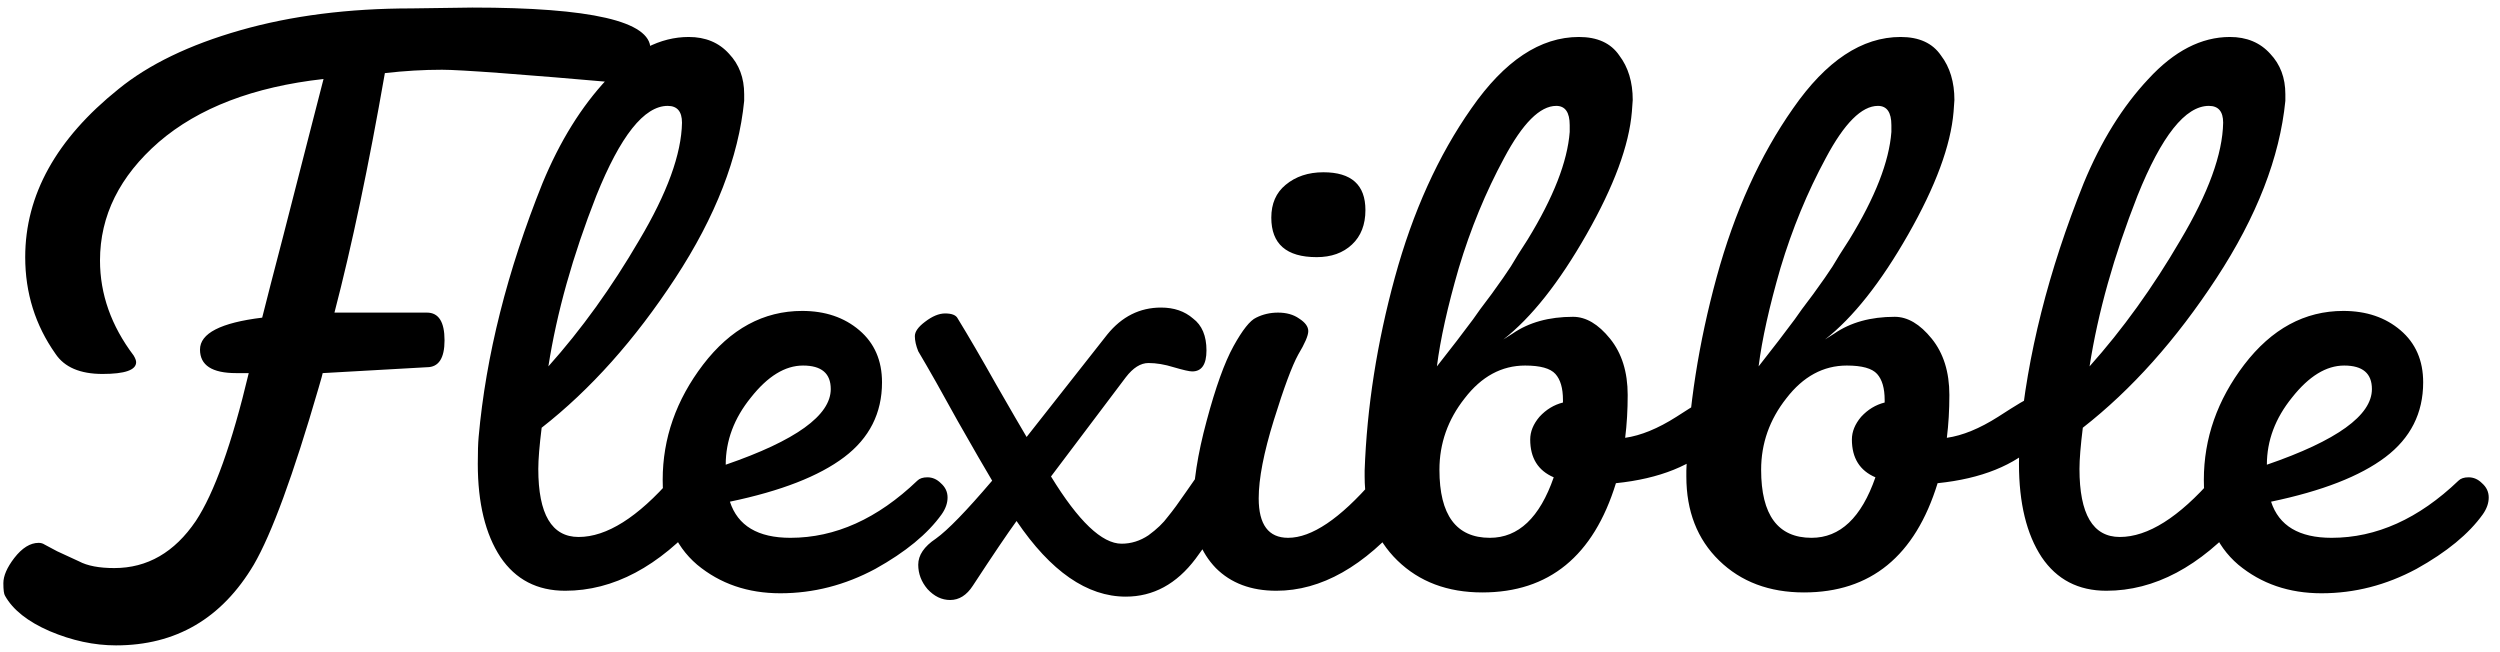
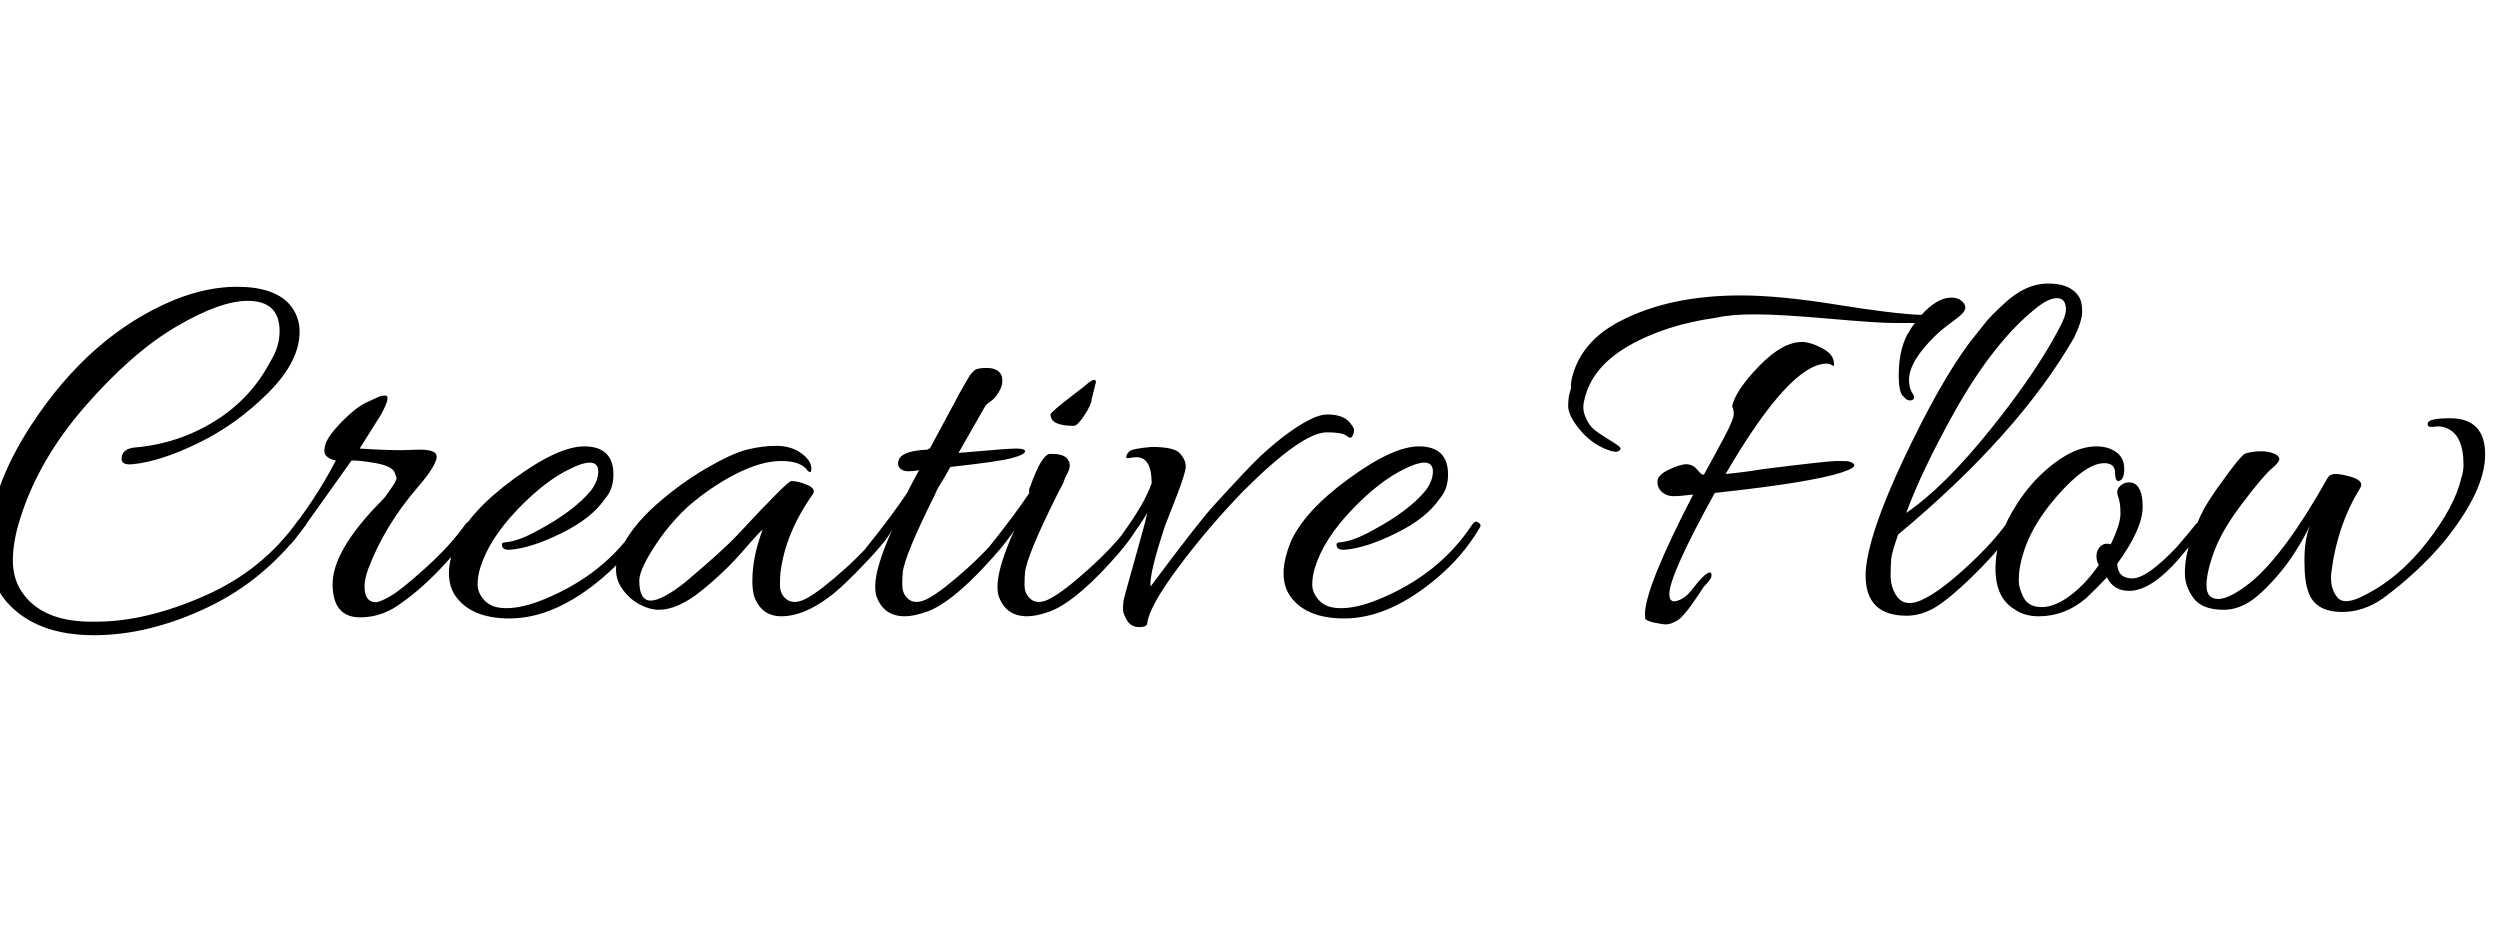
- <svg xmlns="http://www.w3.org/2000/svg" width="119" height="31" viewBox="0 0 119 31" fill="none">
-   <path d="M22.48 0.36C28.133 0.36 30.96 1.013 30.96 2.32C30.96 2.773 30.853 3.16 30.64 3.48C30.453 3.8 30.173 3.96 29.8 3.96H29.68C24.8 3.533 21.92 3.32 21.04 3.32C20.16 3.32 19.253 3.373 18.32 3.48C17.547 7.907 16.747 11.707 15.92 14.88H20.32C20.88 14.88 21.16 15.32 21.16 16.2C21.16 17.053 20.88 17.48 20.32 17.48L15.36 17.76C15.36 17.787 15.293 18.027 15.16 18.48C13.96 22.613 12.933 25.413 12.08 26.88C10.56 29.44 8.373 30.72 5.52 30.72C4.48 30.72 3.427 30.493 2.36 30.04C1.32 29.587 0.613 29.027 0.24 28.36C0.187 28.28 0.16 28.08 0.16 27.76C0.16 27.413 0.333 27.013 0.68 26.56C1.053 26.08 1.44 25.84 1.84 25.84C1.947 25.84 2.04 25.867 2.12 25.92C2.227 25.973 2.427 26.08 2.72 26.24L3.76 26.72C4.16 26.933 4.72 27.04 5.44 27.04C7.013 27.04 8.307 26.293 9.32 24.8C10.2 23.467 11.04 21.12 11.84 17.76H11.24C10.093 17.76 9.52 17.387 9.52 16.64C9.52 15.867 10.507 15.36 12.48 15.12C12.693 14.267 13.027 12.973 13.48 11.24C13.933 9.48 14.333 7.92 14.68 6.56C15.027 5.2 15.267 4.267 15.4 3.76C12.067 4.133 9.453 5.133 7.56 6.76C5.693 8.387 4.76 10.267 4.76 12.4C4.76 14 5.293 15.507 6.36 16.92C6.44 17.053 6.48 17.16 6.48 17.24C6.48 17.613 5.947 17.8 4.88 17.8C3.813 17.8 3.067 17.48 2.64 16.84C1.68 15.48 1.2 13.947 1.2 12.24C1.2 9.28 2.68 6.613 5.64 4.24C7.08 3.067 9.013 2.133 11.44 1.44C13.867 0.747 16.587 0.4 19.6 0.4L22.48 0.36ZM26.903 28.12C25.57 28.12 24.543 27.587 23.823 26.52C23.103 25.427 22.743 23.947 22.743 22.08C22.743 21.52 22.756 21.093 22.783 20.8C23.13 16.933 24.143 12.907 25.823 8.72C26.65 6.72 27.677 5.067 28.903 3.76C30.13 2.427 31.423 1.76 32.783 1.76C33.583 1.76 34.223 2.027 34.703 2.56C35.183 3.067 35.423 3.707 35.423 4.48V4.8C35.157 7.493 34.063 10.307 32.143 13.24C30.223 16.173 28.103 18.547 25.783 20.36C25.677 21.213 25.623 21.867 25.623 22.32C25.623 24.48 26.263 25.56 27.543 25.56C28.877 25.56 30.357 24.627 31.983 22.76C32.17 22.573 32.397 22.48 32.663 22.48C32.956 22.48 33.223 22.6 33.463 22.84C33.73 23.053 33.863 23.333 33.863 23.68C33.863 24 33.703 24.333 33.383 24.68C31.357 26.973 29.197 28.12 26.903 28.12ZM31.783 5.04C30.663 5.04 29.53 6.467 28.383 9.32C27.263 12.173 26.503 14.88 26.103 17.44C27.677 15.68 29.116 13.68 30.423 11.44C31.756 9.2 32.437 7.333 32.463 5.84C32.463 5.307 32.236 5.04 31.783 5.04ZM31.544 22.84C31.544 20.867 32.184 19.04 33.464 17.36C34.771 15.653 36.344 14.8 38.184 14.8C39.277 14.8 40.184 15.107 40.904 15.72C41.624 16.333 41.984 17.16 41.984 18.2C41.984 19.667 41.384 20.853 40.184 21.76C38.984 22.667 37.171 23.373 34.744 23.88C35.117 25.027 36.077 25.6 37.624 25.6C39.757 25.6 41.771 24.693 43.664 22.88C43.771 22.773 43.931 22.72 44.144 22.72C44.384 22.72 44.597 22.813 44.784 23C44.997 23.187 45.104 23.413 45.104 23.68C45.104 23.947 45.011 24.213 44.824 24.48C44.157 25.413 43.104 26.28 41.664 27.08C40.224 27.853 38.717 28.24 37.144 28.24C35.597 28.24 34.277 27.787 33.184 26.88C32.091 25.947 31.544 24.6 31.544 22.84ZM38.224 17.4C37.371 17.4 36.544 17.907 35.744 18.92C34.944 19.907 34.544 20.973 34.544 22.12C37.877 20.973 39.544 19.773 39.544 18.52C39.544 17.773 39.104 17.4 38.224 17.4ZM48.388 24.8C47.961 25.387 47.267 26.413 46.307 27.88C46.014 28.333 45.654 28.56 45.227 28.56C44.828 28.56 44.468 28.387 44.148 28.04C43.854 27.693 43.708 27.307 43.708 26.88C43.708 26.427 43.987 26.013 44.547 25.64C45.108 25.24 46.001 24.32 47.227 22.88C46.907 22.347 46.361 21.4 45.587 20.04C44.841 18.68 44.214 17.573 43.708 16.72C43.601 16.453 43.547 16.213 43.547 16C43.547 15.787 43.708 15.56 44.028 15.32C44.374 15.053 44.694 14.92 44.987 14.92C45.307 14.92 45.508 15 45.587 15.16C46.094 15.987 46.708 17.04 47.428 18.32C48.148 19.573 48.627 20.4 48.867 20.8L52.708 15.92C53.401 15.067 54.254 14.64 55.267 14.64C55.881 14.64 56.388 14.813 56.788 15.16C57.214 15.48 57.428 15.987 57.428 16.68C57.428 17.347 57.201 17.68 56.748 17.68C56.614 17.68 56.321 17.613 55.867 17.48C55.441 17.347 55.041 17.28 54.667 17.28C54.294 17.28 53.934 17.507 53.587 17.96L50.028 22.68C51.334 24.813 52.454 25.88 53.388 25.88C53.841 25.88 54.267 25.747 54.667 25.48C55.068 25.187 55.374 24.893 55.587 24.6C55.828 24.307 56.121 23.907 56.468 23.4C56.814 22.893 57.081 22.52 57.267 22.28C57.454 22.04 57.681 21.92 57.947 21.92C58.214 21.92 58.414 22.027 58.547 22.24C58.708 22.453 58.788 22.72 58.788 23.04C58.788 23.333 58.734 23.56 58.627 23.72C58.547 23.853 58.361 24.213 58.068 24.8C57.774 25.36 57.388 25.96 56.907 26.6C56.001 27.8 54.894 28.4 53.587 28.4C51.748 28.4 50.014 27.2 48.388 24.8ZM56.794 24.16C56.794 22.987 57.008 21.613 57.434 20.04C57.861 18.44 58.288 17.253 58.714 16.48C59.141 15.707 59.501 15.253 59.794 15.12C60.114 14.96 60.461 14.88 60.834 14.88C61.234 14.88 61.568 14.973 61.834 15.16C62.128 15.347 62.274 15.547 62.274 15.76C62.274 15.973 62.114 16.347 61.794 16.88C61.501 17.413 61.114 18.453 60.634 20C60.154 21.547 59.914 22.787 59.914 23.72C59.914 24.973 60.381 25.6 61.314 25.6C62.434 25.6 63.781 24.693 65.354 22.88C65.568 22.613 65.821 22.48 66.114 22.48C66.434 22.48 66.714 22.6 66.954 22.84C67.221 23.053 67.354 23.32 67.354 23.64C67.354 23.933 67.208 24.267 66.914 24.64C64.941 26.96 62.888 28.12 60.754 28.12C59.554 28.12 58.594 27.76 57.874 27.04C57.154 26.293 56.794 25.333 56.794 24.16ZM62.674 12.24C61.234 12.24 60.514 11.613 60.514 10.36C60.514 9.693 60.741 9.173 61.194 8.8C61.674 8.4 62.274 8.2 62.994 8.2C64.328 8.2 64.994 8.8 64.994 10C64.994 10.693 64.781 11.24 64.354 11.64C63.928 12.04 63.368 12.24 62.674 12.24ZM70.918 25.6C72.278 25.6 73.291 24.64 73.957 22.72C73.211 22.4 72.838 21.8 72.838 20.92C72.838 20.547 72.984 20.187 73.278 19.84C73.597 19.493 73.971 19.267 74.397 19.16V19.04C74.397 18.48 74.278 18.067 74.037 17.8C73.797 17.533 73.317 17.4 72.597 17.4C71.478 17.4 70.517 17.92 69.718 18.96C68.918 19.973 68.517 21.107 68.517 22.36C68.517 24.52 69.317 25.6 70.918 25.6ZM77.677 5.32C77.544 6.92 76.824 8.867 75.517 11.16C74.211 13.453 72.891 15.12 71.558 16.16L71.998 15.88C72.771 15.347 73.731 15.08 74.877 15.08C75.491 15.08 76.078 15.427 76.638 16.12C77.198 16.813 77.478 17.707 77.478 18.8C77.478 19.52 77.438 20.2 77.358 20.84C78.104 20.733 78.918 20.4 79.797 19.84C80.704 19.253 81.198 18.96 81.278 18.96C81.864 18.96 82.157 19.307 82.157 20C82.157 20.427 81.998 20.787 81.677 21.08C80.584 22.147 78.998 22.787 76.918 23C75.851 26.467 73.731 28.2 70.558 28.2C68.904 28.2 67.558 27.693 66.517 26.68C65.478 25.667 64.957 24.333 64.957 22.68V22.4C65.064 19.387 65.544 16.32 66.397 13.2C67.251 10.08 68.464 7.4 70.037 5.16C71.611 2.893 73.317 1.76 75.157 1.76C76.037 1.76 76.677 2.053 77.078 2.64C77.504 3.2 77.718 3.907 77.718 4.76L77.677 5.32ZM74.078 5.04C73.304 5.04 72.478 5.867 71.597 7.52C70.718 9.147 69.998 10.893 69.438 12.76C68.904 14.6 68.558 16.16 68.397 17.44C69.091 16.56 69.664 15.813 70.118 15.2C70.278 14.96 70.571 14.56 70.998 14C71.424 13.413 71.731 12.973 71.918 12.68C72.104 12.36 72.371 11.933 72.718 11.4C73.944 9.4 74.611 7.693 74.718 6.28V5.96C74.718 5.347 74.504 5.04 74.078 5.04ZM86.23 25.6C87.59 25.6 88.603 24.64 89.27 22.72C88.523 22.4 88.15 21.8 88.15 20.92C88.15 20.547 88.297 20.187 88.59 19.84C88.91 19.493 89.283 19.267 89.71 19.16V19.04C89.71 18.48 89.59 18.067 89.35 17.8C89.11 17.533 88.63 17.4 87.91 17.4C86.79 17.4 85.83 17.92 85.03 18.96C84.23 19.973 83.83 21.107 83.83 22.36C83.83 24.52 84.63 25.6 86.23 25.6ZM92.99 5.32C92.857 6.92 92.137 8.867 90.83 11.16C89.523 13.453 88.203 15.12 86.87 16.16L87.31 15.88C88.083 15.347 89.043 15.08 90.19 15.08C90.803 15.08 91.39 15.427 91.95 16.12C92.51 16.813 92.79 17.707 92.79 18.8C92.79 19.52 92.75 20.2 92.67 20.84C93.417 20.733 94.23 20.4 95.11 19.84C96.017 19.253 96.51 18.96 96.59 18.96C97.177 18.96 97.47 19.307 97.47 20C97.47 20.427 97.31 20.787 96.99 21.08C95.897 22.147 94.31 22.787 92.23 23C91.163 26.467 89.043 28.2 85.87 28.2C84.217 28.2 82.87 27.693 81.83 26.68C80.79 25.667 80.27 24.333 80.27 22.68V22.4C80.377 19.387 80.857 16.32 81.71 13.2C82.563 10.08 83.777 7.4 85.35 5.16C86.923 2.893 88.63 1.76 90.47 1.76C91.35 1.76 91.99 2.053 92.39 2.64C92.817 3.2 93.03 3.907 93.03 4.76L92.99 5.32ZM89.39 5.04C88.617 5.04 87.79 5.867 86.91 7.52C86.03 9.147 85.31 10.893 84.75 12.76C84.217 14.6 83.87 16.16 83.71 17.44C84.403 16.56 84.977 15.813 85.43 15.2C85.59 14.96 85.883 14.56 86.31 14C86.737 13.413 87.043 12.973 87.23 12.68C87.417 12.36 87.683 11.933 88.03 11.4C89.257 9.4 89.923 7.693 90.03 6.28V5.96C90.03 5.347 89.817 5.04 89.39 5.04ZM100.263 28.12C98.929 28.12 97.903 27.587 97.183 26.52C96.463 25.427 96.103 23.947 96.103 22.08C96.103 21.52 96.116 21.093 96.142 20.8C96.489 16.933 97.502 12.907 99.183 8.72C100.009 6.72 101.036 5.067 102.263 3.76C103.489 2.427 104.783 1.76 106.143 1.76C106.943 1.76 107.583 2.027 108.063 2.56C108.543 3.067 108.783 3.707 108.783 4.48V4.8C108.516 7.493 107.423 10.307 105.503 13.24C103.583 16.173 101.463 18.547 99.142 20.36C99.036 21.213 98.983 21.867 98.983 22.32C98.983 24.48 99.623 25.56 100.903 25.56C102.236 25.56 103.716 24.627 105.343 22.76C105.529 22.573 105.756 22.48 106.023 22.48C106.316 22.48 106.583 22.6 106.823 22.84C107.089 23.053 107.223 23.333 107.223 23.68C107.223 24 107.063 24.333 106.743 24.68C104.716 26.973 102.556 28.12 100.263 28.12ZM105.143 5.04C104.023 5.04 102.889 6.467 101.743 9.32C100.623 12.173 99.862 14.88 99.463 17.44C101.036 15.68 102.476 13.68 103.783 11.44C105.116 9.2 105.796 7.333 105.822 5.84C105.822 5.307 105.596 5.04 105.143 5.04ZM104.903 22.84C104.903 20.867 105.543 19.04 106.823 17.36C108.13 15.653 109.703 14.8 111.543 14.8C112.637 14.8 113.543 15.107 114.263 15.72C114.983 16.333 115.343 17.16 115.343 18.2C115.343 19.667 114.743 20.853 113.543 21.76C112.343 22.667 110.53 23.373 108.103 23.88C108.477 25.027 109.437 25.6 110.983 25.6C113.117 25.6 115.13 24.693 117.023 22.88C117.13 22.773 117.29 22.72 117.503 22.72C117.743 22.72 117.957 22.813 118.143 23C118.357 23.187 118.463 23.413 118.463 23.68C118.463 23.947 118.37 24.213 118.183 24.48C117.517 25.413 116.463 26.28 115.023 27.08C113.583 27.853 112.077 28.24 110.503 28.24C108.957 28.24 107.637 27.787 106.543 26.88C105.45 25.947 104.903 24.6 104.903 22.84ZM111.583 17.4C110.73 17.4 109.903 17.907 109.103 18.92C108.303 19.907 107.903 20.973 107.903 22.12C111.237 20.973 112.903 19.773 112.903 18.52C112.903 17.773 112.463 17.4 111.583 17.4Z" fill="black" />
+ <svg xmlns="http://www.w3.org/2000/svg" version="1.1" width="115" height="43" viewBox="0 0 115 43">
+   <g transform="matrix(1,0,0,1,-0.6060606,-0.3688121)">
+     <svg viewBox="0 0 396 56" data-background-color="#ffffff" preserveAspectRatio="xMidYMid meet" height="43" width="115">
+       <g id="tight-bounds" transform="matrix(1,0,0,1,0.24,0.1464785)">
+         <svg viewBox="0 0 395.52 55.707" height="55.707" width="395.52">
+           <g>
+             <svg viewBox="0 0 395.52 55.707" height="55.707" width="395.52">
+               <g>
+                 <svg viewBox="0 0 395.52 55.707" height="55.707" width="395.52">
+                   <g id="textblocktransform">
+                     <svg viewBox="0 0 395.52 55.707" height="55.707" width="395.52" id="textblock">
+                       <g>
+                         <svg viewBox="0 0 395.52 55.707" height="55.707" width="395.52">
+                           <g transform="matrix(1,0,0,1,0,0)">
+                             <svg width="395.52" viewBox="1 -29.6 230.72 32.5" height="55.707" data-palette-color="#000000">
+                               <path d="M27.9-25.2L27.9-25.2Q27.9-28 24.95-28L24.95-28Q22.4-28 18.32-25.6 14.25-23.2 9.95-18.28 5.65-13.35 3.95-7.95L3.95-7.95Q3.25-5.8 3.25-3.98 3.25-2.15 4.3-0.8L4.3-0.8Q6.15 1.6 10.35 1.65L10.35 1.65Q10.65 1.65 10.9 1.65L10.9 1.65Q15.55 1.65 20.95-0.73 26.35-3.1 29.6-7.7L29.6-7.7Q29.85-8.05 30.13-7.85 30.4-7.65 30.4-7.5 30.4-7.35 30.3-7.25L30.3-7.25Q26.6-2.2 21.2 0.35 15.8 2.9 10.75 2.9L10.75 2.9Q5.45 2.9 2.75-0.1L2.75-0.1Q1-2.05 1-5.2L1-5.2Q1-10.5 5-16.6L5-16.6Q10.45-24.9 18.2-28.1L18.2-28.1Q21.2-29.3 23.95-29.3L23.95-29.3Q27.35-29.3 28.8-27.7L28.8-27.7Q29.75-26.6 29.75-25.15L29.75-25.15Q29.75-22.4 26.85-19.5 23.95-16.6 20.43-14.88 16.9-13.15 14.3-12.9L14.3-12.9Q13.25-12.8 13.3-13.45L13.3-13.45Q13.35-14.35 14.55-14.45L14.55-14.45Q18.55-14.8 21.9-16.88 25.25-18.95 27.05-22.4L27.05-22.4Q27.9-23.75 27.9-25.2ZM35.35 1.25L35.35 1.25Q32.8 1.25 32.8-1.83 32.8-4.9 37.2-9.4L37.2-9.4Q37.55-9.75 37.7-9.95L37.7-9.95 38.05-10.45Q38.75-11.4 38.7-11.65L38.7-11.65 38.55-12.1Q38.35-12.7 36.9-12.98 35.45-13.25 34.55-13.25L34.55-13.25Q30.05-6.9 29.35-6 28.65-5.1 28.4-5.25 28.15-5.4 28.15-5.6 28.15-5.8 28.45-6.2L28.45-6.2Q31.15-9.5 33.1-13.25L33.1-13.25Q32.5-13.35 32.2-13.68 31.9-14 32.15-14.78 32.4-15.55 33.67-16.85 34.95-18.15 35.9-18.6 36.85-19.05 37.1-19.15 37.35-19.25 37.65-19.25L37.65-19.25Q38.25-19.25 37.25-17.45L37.25-17.45 35.3-14.35Q37.55-14.2 39.15-14.2L39.15-14.2 40.9-14.25Q41.75-14.25 42.15-14.03 42.55-13.8 42.35-13.25L42.35-13.25Q42-12.3 40.6-10.7L40.6-10.7Q37.6-7.2 36.1-3.25L36.1-3.25Q35.75-2.3 35.75-1.6L35.75-1.6Q35.75-0.15 36.8-0.15L36.8-0.15Q37.15-0.15 38.12-0.7 39.1-1.25 41.4-3.33 43.7-5.4 45.1-7.4L45.1-7.4Q45.3-7.65 45.57-7.53 45.85-7.4 45.85-7.28 45.85-7.15 45.75-7L45.75-7Q45-5.65 43.05-3.55 41.1-1.45 39.25-0.15L39.25-0.15Q37.45 1.25 35.35 1.25ZM56.05-14.55L56.05-14.55Q58.75-14.55 58.75-11.95L58.75-11.95Q58.75-10.6 58-9.75L58-9.75Q56.75-7.9 53.95-6.53 51.15-5.15 49.2-5L49.2-5Q48.5-4.95 48.45-5.4L48.45-5.4Q48.4-5.6 48.57-5.65 48.75-5.7 48.85-5.7L48.85-5.7Q50-5.8 51.8-6.8L51.8-6.8Q55.15-8.6 56.7-10.5L56.7-10.5Q57.35-11.4 57.35-12.23 57.35-13.05 56.55-13.05L56.55-13.05Q55.9-13.05 54.8-12.5L54.8-12.5Q52.45-11.4 49.85-8.68 47.25-5.95 46.45-3.35L46.45-3.35Q46.2-2.55 46.2-1.78 46.2-1 46.85-0.3 47.5 0.4 48.85 0.4L48.85 0.4Q50.35 0.4 52.3-0.4L52.3-0.4Q57.95-2.7 61-7.35L61-7.35Q61.3-7.75 61.55-7.5L61.55-7.5Q61.75-7.4 61.75-7.25 61.75-7.1 61.6-6.9L61.6-6.9Q60.1-4.4 57.8-2.45L57.8-2.45Q53.35 1.35 49.15 1.35L49.15 1.35Q45.55 1.35 44.1-0.8L44.1-0.8Q43.55-1.65 43.55-2.85 43.55-4.05 44.2-5.7L44.2-5.7Q45.45-8.55 49.55-11.55 53.65-14.55 56.05-14.55ZM62.94 0.55L62.94 0.55Q62.14 0.55 61.22 0.08 60.29-0.4 59.64-1.28 58.99-2.15 58.99-3.15 58.99-4.15 59.44-5.05L59.44-5.05Q60.44-7.15 62.67-9.13 64.89-11.1 67.29-12.5 69.69-13.9 71.09-14.25 72.49-14.6 73.82-14.6 75.14-14.6 76.09-13.93 77.04-13.25 77.04-12.5L77.04-12.5Q77.04-12.25 76.99-12.2 76.94-12.15 76.74-12.25L76.74-12.25Q76.14-13.2 74.27-13.2 72.39-13.2 70.02-11.98 67.64-10.75 65.54-8.9L65.54-8.9Q63.79-7.25 62.47-5.18 61.14-3.1 61.14-2.15L61.14-2.15Q61.14-0.3 62.19-0.3 63.24-0.3 65.39-2L65.39-2Q68.94-5 70.24-6.4L70.24-6.4Q74.84-11.35 75.19-11.35L75.19-11.35Q75.79-11.35 76.64-11 77.49-10.65 77.19-10.15L77.19-10.15Q74.64-6.55 74.19-2.9L74.19-2.9Q74.14-2.45 74.14-1.75 74.14-1.05 74.54-0.6L74.54-0.6Q75.29 0.2 76.59-0.5 77.89-1.2 80.22-3.3 82.54-5.4 83.94-7.4L83.94-7.4Q84.14-7.65 84.39-7.53 84.64-7.4 84.64-7.3L84.64-7.3Q84.64-6.55 82.27-4.03 79.89-1.5 78.64-0.6L78.64-0.6Q76.29 1.15 74.29 1.15L74.29 1.15Q72.39 1.15 71.74-0.75L71.74-0.75Q71.59-1.35 71.59-2.1L71.59-2.1Q71.59-4.35 72.54-6.85L72.54-6.85Q72.34-6.75 70.69-4.85 69.04-2.95 66.87-1.2 64.69 0.55 62.94 0.55ZM90.64-13.95L91.29-14Q95.14-14.35 95.97-14.35 96.79-14.35 96.79-14.1L96.79-14.1Q96.79-13.8 95.62-13.48 94.44-13.15 89.89-12.65L89.89-12.65Q89.64-12.2 89.29-11.6L89.29-11.6Q88.54-10.4 88.49-10.15L88.49-10.15Q85.64-4.45 85.49-2.9L85.49-2.9Q85.44-2.45 85.44-1.75 85.44-1.05 85.84-0.6L85.84-0.6Q86.54 0.2 87.84-0.5 89.14-1.2 91.47-3.3 93.79-5.4 95.24-7.4L95.24-7.4Q95.44-7.65 95.74-7.5L95.74-7.5Q96.49-7.15 93.14-3.55L93.14-3.55Q89.94-0.1 87.79 0.7L87.79 0.7Q86.54 1.15 85.69 1.15L85.69 1.15Q83.69 1.15 83.04-0.75L83.04-0.75Q82.94-1.1 82.94-1.6L82.94-1.6Q82.94-3.35 84.54-6.9L84.54-6.9Q84.29-6.35 82.59-4.4L82.59-4.4Q82.14-3.9 81.89-4.4L81.89-4.4Q81.84-4.5 81.84-4.67 81.84-4.85 82.04-5.1L82.04-5.1Q84.49-8.15 85.89-10.25L85.89-10.25Q85.89-10.3 86.99-12.35L86.99-12.35Q86.49-12.25 85.97-12.25 85.44-12.25 85.19-12.58 84.94-12.9 85.14-13.35L85.14-13.35Q85.49-14.15 87.79-14.25L87.79-14.25Q87.84-14.35 87.99-14.35L87.99-14.35 90.49-19Q90.69-19.4 90.94-19.83 91.19-20.25 91.32-20.48 91.44-20.7 91.59-20.95 91.74-21.2 91.84-21.3 91.94-21.4 92.04-21.5L92.04-21.5Q92.24-21.8 93.22-21.8 94.19-21.8 94.54-21.25L94.54-21.25Q94.69-21.05 94.69-20.58 94.69-20.1 94.34-19.53 93.99-18.95 93.59-18.7 93.19-18.45 93.04-18.15L93.04-18.15 90.64-13.95ZM99.39-13.85L99.39-13.85Q100.64-13.85 100.89-13.05L100.89-13.05Q100.99-12.6 100.76-12.18 100.54-11.75 100.44-11.5 100.34-11.25 100.29-11.1L100.29-11.1Q100.04-10.6 99.79-10.15L99.79-10.15Q96.94-4.45 96.79-2.9L96.79-2.9Q96.74-2.45 96.74-1.75 96.74-1.05 97.14-0.6L97.14-0.6Q97.84 0.2 99.14-0.5 100.44-1.2 102.76-3.3 105.09-5.4 106.54-7.4L106.54-7.4Q106.74-7.65 106.99-7.53 107.24-7.4 107.24-7.28 107.24-7.15 107.14-7L107.14-7Q106.39-5.65 104.44-3.55L104.44-3.55Q101.24-0.1 99.09 0.7L99.09 0.7Q97.84 1.15 96.99 1.15L96.99 1.15Q94.99 1.15 94.34-0.75L94.34-0.75Q94.24-1.1 94.24-1.6L94.24-1.6Q94.24-3.35 95.84-6.9L95.84-6.9Q95.59-6.35 93.89-4.4L93.89-4.4Q93.44-3.9 93.19-4.4L93.19-4.4Q93.14-4.5 93.14-4.67 93.14-4.85 93.34-5.1L93.34-5.1Q95.79-8.15 97.19-10.25L97.19-10.25Q97.09-10.5 97.29-10.9L97.29-10.9Q98.29-13.7 99.04-13.85L99.04-13.85Q99.19-13.85 99.39-13.85ZM103.34-20.5L103.34-20.5 102.94-18.9Q102.94-18.45 102.29-17.45 101.64-16.45 101.29-16.45L101.29-16.45Q99.14-16.45 99.14-17.5L99.14-17.5Q99.14-17.7 101.29-19.35L101.29-19.35 102.14-20Q102.94-20.7 103.14-20.7 103.34-20.7 103.34-20.5ZM108.49-11.15L108.49-11.15Q108.49-13.55 107.09-13.55L107.09-13.55Q106.79-13.55 106.46-13.48 106.14-13.4 106.14-13.6 106.14-13.8 106.44-14.1L106.44-14.1Q106.74-14.35 108.49-14.5L108.49-14.5Q110.59-14.5 111.11-13.9 111.64-13.3 111.64-12.7 111.64-12.1 110.71-9.73 109.79-7.35 109.74-7.25L109.74-7.25Q108.24-2.75 108.39-1.6L108.39-1.6Q112.89-7.65 114.29-9.15L114.29-9.15Q117.24-12.4 118.49-13.6L118.49-13.6Q121.39-16.3 123.59-17.25L123.59-17.25Q124.24-17.5 124.74-17.5L124.74-17.5Q126.39-17.5 126.99-16.5L126.99-16.5Q127.19-16.25 127.19-16.03 127.19-15.8 127.04-15.5 126.89-15.2 126.49-15.53 126.09-15.85 124.69-15.85L124.69-15.85Q122.39-15.85 116.99-10.45L116.99-10.45Q113.74-7.1 111.01-3.45 108.29 0.2 108.09 1.75L108.09 1.75Q108.09 2.15 107.34 2.15 106.59 2.15 106.21 1.53 105.84 0.9 105.84 0.48 105.84 0.05 105.89-0.28 105.94-0.6 106.89-3.95 107.84-7.3 108.09-8.4L108.09-8.4Q107.49-7.4 106.44-5.95L106.44-5.95Q106.09-5.55 105.86-5.73 105.64-5.9 105.64-6.05 105.64-6.2 105.74-6.4L105.74-6.4Q107.84-9.25 108.49-11.15ZM133.18-14.55L133.18-14.55Q135.88-14.55 135.88-11.95L135.88-11.95Q135.88-10.6 135.13-9.75L135.13-9.75Q133.88-7.9 131.08-6.53 128.28-5.15 126.33-5L126.33-5Q125.63-4.95 125.58-5.4L125.58-5.4Q125.53-5.6 125.71-5.65 125.88-5.7 125.98-5.7L125.98-5.7Q127.13-5.8 128.93-6.8L128.93-6.8Q132.28-8.6 133.83-10.5L133.83-10.5Q134.48-11.4 134.48-12.23 134.48-13.05 133.68-13.05L133.68-13.05Q133.03-13.05 131.93-12.5L131.93-12.5Q129.58-11.4 126.98-8.68 124.38-5.95 123.58-3.35L123.58-3.35Q123.33-2.55 123.33-1.78 123.33-1 123.98-0.3 124.63 0.4 125.98 0.4L125.98 0.4Q127.48 0.4 129.43-0.4L129.43-0.4Q135.08-2.7 138.13-7.35L138.13-7.35Q138.43-7.75 138.68-7.5L138.68-7.5Q138.88-7.4 138.88-7.25 138.88-7.1 138.73-6.9L138.73-6.9Q137.23-4.4 134.93-2.45L134.93-2.45Q130.48 1.35 126.28 1.35L126.28 1.35Q122.68 1.35 121.23-0.8L121.23-0.8Q120.68-1.65 120.68-2.85 120.68-4.05 121.33-5.7L121.33-5.7Q122.58-8.55 126.68-11.55 130.78-14.55 133.18-14.55ZM160.08-2.9L160.08-2.9Q160.23-2.9 160.23-2.6 160.23-2.3 159.53-1.6L159.53-1.6 159.03-0.85Q157.68 1.2 157.05 1.55 156.43 1.9 156.05 1.9 155.68 1.9 154.9 1.73 154.13 1.55 154.1 1.35 154.08 1.15 154.08 0.95L154.08 0.95Q154.08-1.5 158.53-10.1L158.53-10.1Q157.33-9.95 156.7-9.95 156.08-9.95 155.65-10.33 155.23-10.7 155.23-11.3 155.23-11.9 156.28-12.4 157.33-12.9 157.9-12.9 158.48-12.9 158.88-12.43 159.28-11.95 159.38-11.95L159.38-11.95 159.53-11.95Q160.58-13.85 161.43-15.45 162.28-17.05 162.28-17.53 162.28-18 162.13-18.25L162.13-18.25Q162.43-19.7 164.6-21.95 166.78-24.2 168.58-24.2L168.58-24.2Q169.38-24.2 170.53-23.58 171.68-22.95 171.53-21.95L171.53-21.95Q171.18-22.2 170.88-22.2L170.88-22.2Q167.48-22.2 161.53-12L161.53-12Q163.18-12.15 164.98-12.45L164.98-12.45Q170.98-13.2 171.78-13.2 172.58-13.2 172.8-13.18 173.03-13.15 173.2-13.05 173.38-12.95 173.43-12.85L173.43-12.85Q173.48-12.55 172.28-12.15L172.28-12.15Q169.38-11.2 160.53-10.25L160.53-10.25Q156.33-2.65 156.33-0.9L156.33-0.9Q156.33-0.05 157.05-0.28 157.78-0.5 158.33-1.2L158.33-1.2Q159.63-2.9 160.08-2.9ZM179.63-26.7L179.63-26.7Q181.08-28.3 182.38-28.3L182.38-28.3Q182.98-28.3 183.33-28 183.68-27.7 183.68-27.4 183.68-27.1 183.38-26.8 183.08-26.5 182.23-25.88 181.38-25.25 180.88-24.75L180.88-24.75Q178.48-22.4 178.48-20.7L178.48-20.7Q178.48-19.95 178.8-19.45 179.13-18.95 178.73-18.82 178.33-18.7 177.98-19.15L177.98-19.15Q177.53-19.45 177.53-21.15L177.53-21.15Q177.53-23.4 178.33-24.9L178.33-24.9Q178.43-25.05 178.65-25.43 178.88-25.8 179.03-25.95L179.03-25.95Q178.68-25.95 177.15-25.95 175.63-25.95 171.1-26.35 166.58-26.75 164.28-26.75 161.98-26.75 160.73-26.45L160.73-26.45Q155.98-25.8 152.55-23.83 149.13-21.85 148.48-18.85L148.48-18.85Q148.38-18.55 148.38-18.13 148.38-17.7 148.65-17.1 148.93-16.5 149.33-16.15 149.73-15.8 150.55-15.3 151.38-14.8 151.65-14.58 151.93-14.35 151.75-14.2 151.58-14.05 151.4-14.05 151.23-14.05 151.03-14.1L151.03-14.1Q149.33-14.6 148.15-15.98 146.98-17.35 146.98-18.28 146.98-19.2 147.23-19.85L147.23-19.85Q147.23-20.4 147.28-20.65L147.28-20.65Q148.03-24.2 151.83-26.15L151.83-26.15Q156.38-28.5 162.93-28.5L162.93-28.5Q166.53-28.5 171.78-27.65 177.03-26.8 179.63-26.7ZM192.38-25.5L192.38-25.5Q192.98-26.6 192.98-27.2L192.98-27.2Q192.98-28.25 192.13-28.25L192.13-28.25Q191.43-28.25 190.38-27.45L190.38-27.45Q186.38-24.35 182.63-17.65L182.63-17.65Q179.63-12.25 178.22-8.4L178.22-8.4Q181.68-10.75 185.95-16.05 190.22-21.35 192.38-25.5ZM177.47-6.4L177.47-6.4Q176.88-4.7 176.83-4.13 176.78-3.55 176.78-2.58 176.78-1.6 177.28-0.8L177.28-0.8Q178.13 0.55 180.13-0.6L180.13-0.6Q181.63-1.4 183.93-3.53 186.22-5.65 187.47-7.4L187.47-7.4Q187.58-7.55 187.78-7.55L187.78-7.55Q188.22-7.55 188.03-6.9L188.03-6.9Q187.28-5.55 185.25-3.45 183.22-1.35 181.58-0.13 179.93 1.1 178.28 1.1L178.28 1.1Q174.47 1.1 174.47-2.6L174.47-2.6Q174.47-2.75 174.47-2.9L174.47-2.9Q174.68-6.4 178.03-13.48 181.38-20.55 184.08-24.15L184.08-24.15 185.63-26.1Q186.18-26.75 187.22-27.7L187.22-27.7Q189.22-29.6 191.35-29.6 193.48-29.6 194.23-28.3L194.23-28.3Q194.48-27.85 194.48-27 194.48-26.15 193.73-24.6L193.73-24.6Q188.58-15.65 177.47-6.4ZM197.12-5.5L197.12-5.5Q198.02-7.35 198.02-8.35 198.02-9.35 197.8-9.93 197.57-10.5 198-10.9 198.42-11.3 199.07-11.2L199.07-11.2Q200.07-10.95 200.07-8.95 200.07-6.95 197.72-3.7L197.72-3.7Q197.77-2.35 199.12-2.35 200.47-2.35 203.22-5.25L203.22-5.25Q204.52-6.75 204.85-7.2 205.17-7.65 205.42-7.53 205.67-7.4 205.67-7.3L205.67-7.3Q205.67-6.8 203.87-4.7L203.87-4.7Q201.02-1.2 198.82-1.2L198.82-1.2Q197.37-1.2 196.77-2.45L196.77-2.45Q195.77-1.4 194.82-0.5L194.82-0.5Q192.87 1.15 190.47 1.15L190.47 1.15Q189.12 1.15 188.22 0.5L188.22 0.5Q186.47-0.55 186.47-3.25L186.47-3.25Q186.47-6.2 188.47-9.25L188.47-9.25Q189.62-11.05 191.17-12.4L191.17-12.4Q193.62-14.55 195.82-14.55L195.82-14.55Q196.37-14.55 196.87-14.4L196.87-14.4Q198.37-13.9 198.37-12.5L198.37-12.5Q198.37-11.35 197.77-11.35L197.77-11.35Q197.52-11.45 197.52-12.1L197.52-12.1Q197.52-13 196.52-13L196.52-13Q194.77-13 192.02-9.8 189.27-6.6 188.72-3.35L188.72-3.35Q188.62-2.8 188.62-2.13 188.62-1.45 189.07-0.58 189.52 0.3 190.75 0.3 191.97 0.3 193.42-0.8 194.87-1.9 196.02-3.6L196.02-3.6 195.87-3.9Q195.67-4.7 196.07-5.2 196.47-5.7 197.12-5.5ZM212-12.5Q211.27-11.9 209.35-9.38 207.42-6.85 206.7-4.9 205.97-2.95 205.97-1.7 205.97-0.45 207.05-0.45 208.12-0.45 210.07-2L210.07-2Q213.22-4.6 217.17-11.65L217.17-11.65Q217.37-12 217.9-12 218.42-12 219.35-11.73 220.27-11.45 220.27-11L220.27-11Q220.27-10.85 220.17-10.7L220.17-10.7Q218.07-7.3 217.52-3L217.52-3Q217.32-1.55 218.02-0.65L218.02-0.65Q218.67 0.25 220.67-0.85L220.67-0.85Q223.77-2.4 226.35-5.7 228.92-9 229.52-11.65L229.52-11.65Q229.72-12.2 229.72-12.85L229.72-12.85Q229.72-15.65 228.12-16.25L228.12-16.25Q227.67-16.45 227.12-16.38 226.57-16.3 226.47-16.43 226.37-16.55 226.42-16.7L226.42-16.7Q226.52-17.15 228.47-17.15L228.47-17.15Q231.72-17.15 231.72-13.8 231.72-10.45 227.92-5.75L227.92-5.75Q225.52-2.9 222.27-0.5L222.27-0.5Q220.47 0.75 218.52 0.75L218.52 0.75Q215.97 0.75 215.37-1.15L215.37-1.15Q215.02-2.05 215.02-4 215.02-5.95 215.52-7.2L215.52-7.2Q214.17-4.5 212.57-2.65 210.97-0.8 209.85-0.13 208.72 0.55 207.57 0.55L207.57 0.55Q205.57 0.55 204.77-0.53 203.97-1.6 203.97-2.85L203.97-2.85Q203.97-4.5 204.7-6.43 205.42-8.35 206.15-9.47 206.87-10.6 208.05-12.18 209.22-13.75 209.57-13.9L209.57-13.9Q210.32-14.1 211-14.1 211.67-14.1 212.17-13.9 212.67-13.7 212.7-13.4 212.72-13.1 212-12.5Z" opacity="1" transform="matrix(1,0,0,1,0,0)" fill="#000000" class="wordmark-text-0" data-fill-palette-color="primary" id="text-0" />
+                             </svg>
+                           </g>
+                         </svg>
+                       </g>
+                     </svg>
+                   </g>
+                 </svg>
+               </g>
+             </svg>
+           </g>
+           <defs />
+         </svg>
+         <rect width="395.52" height="55.707" fill="none" stroke="none" visibility="hidden" />
+       </g>
+     </svg>
+   </g>
</svg>
